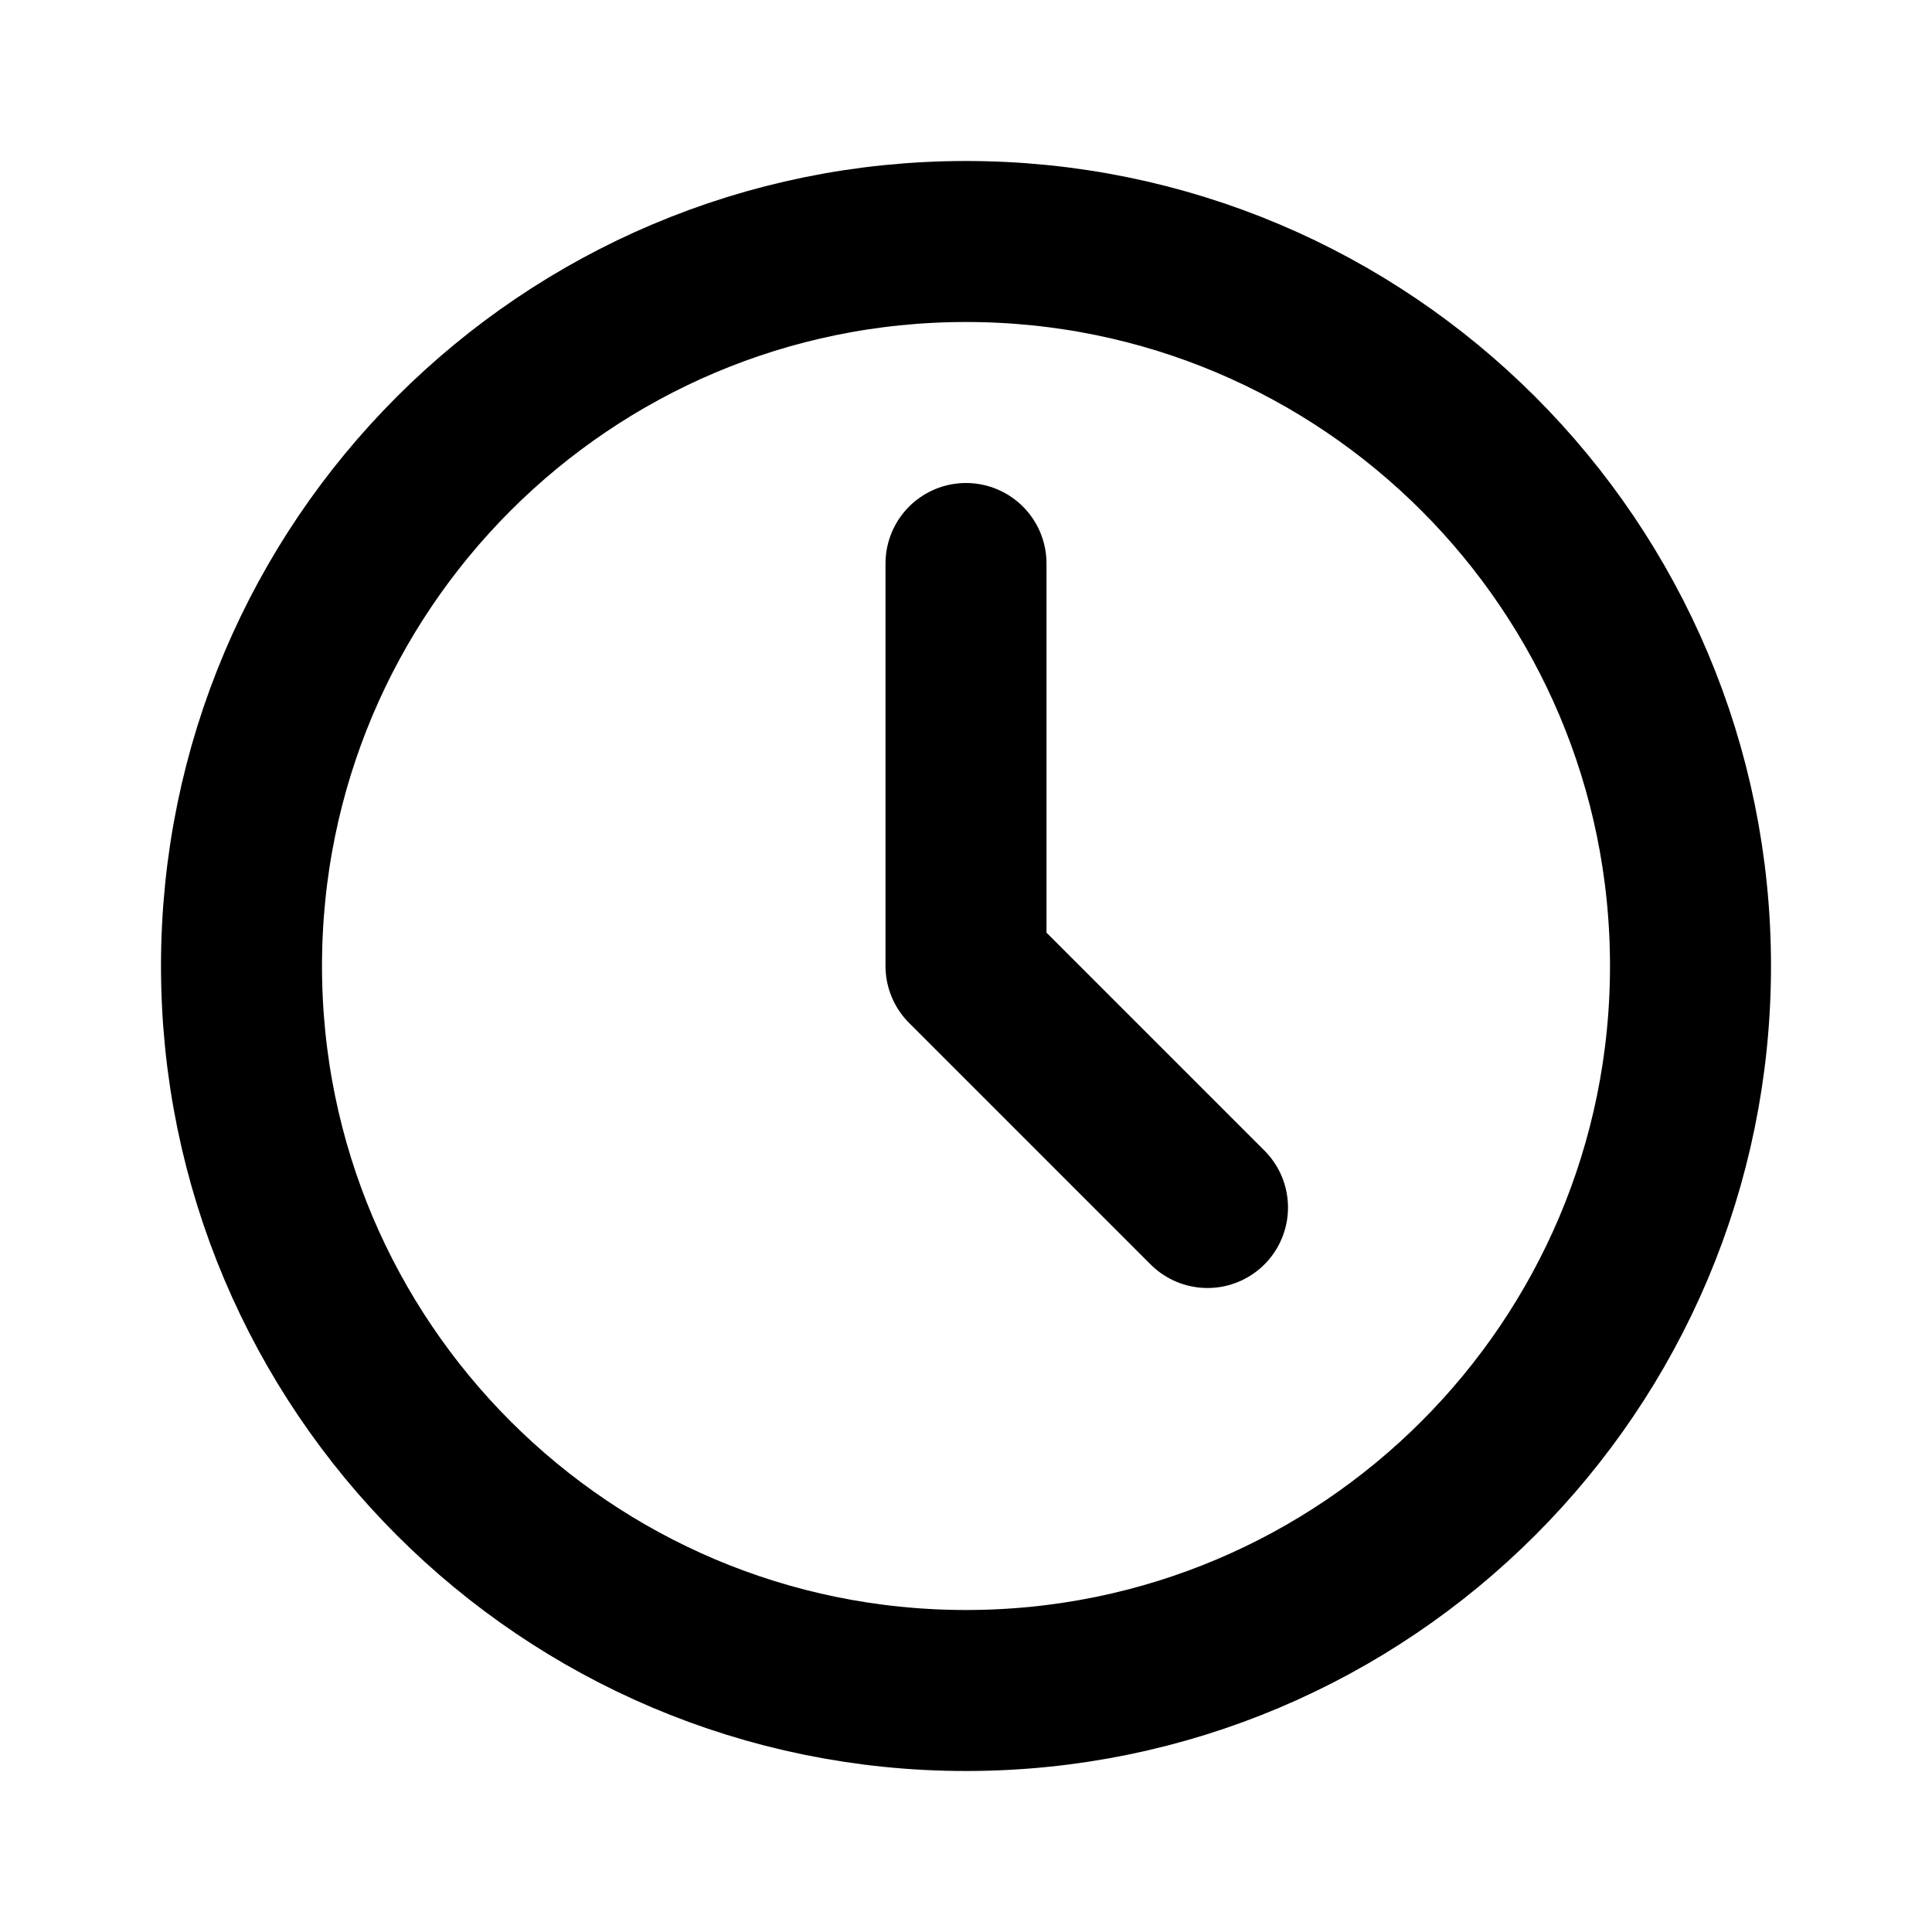
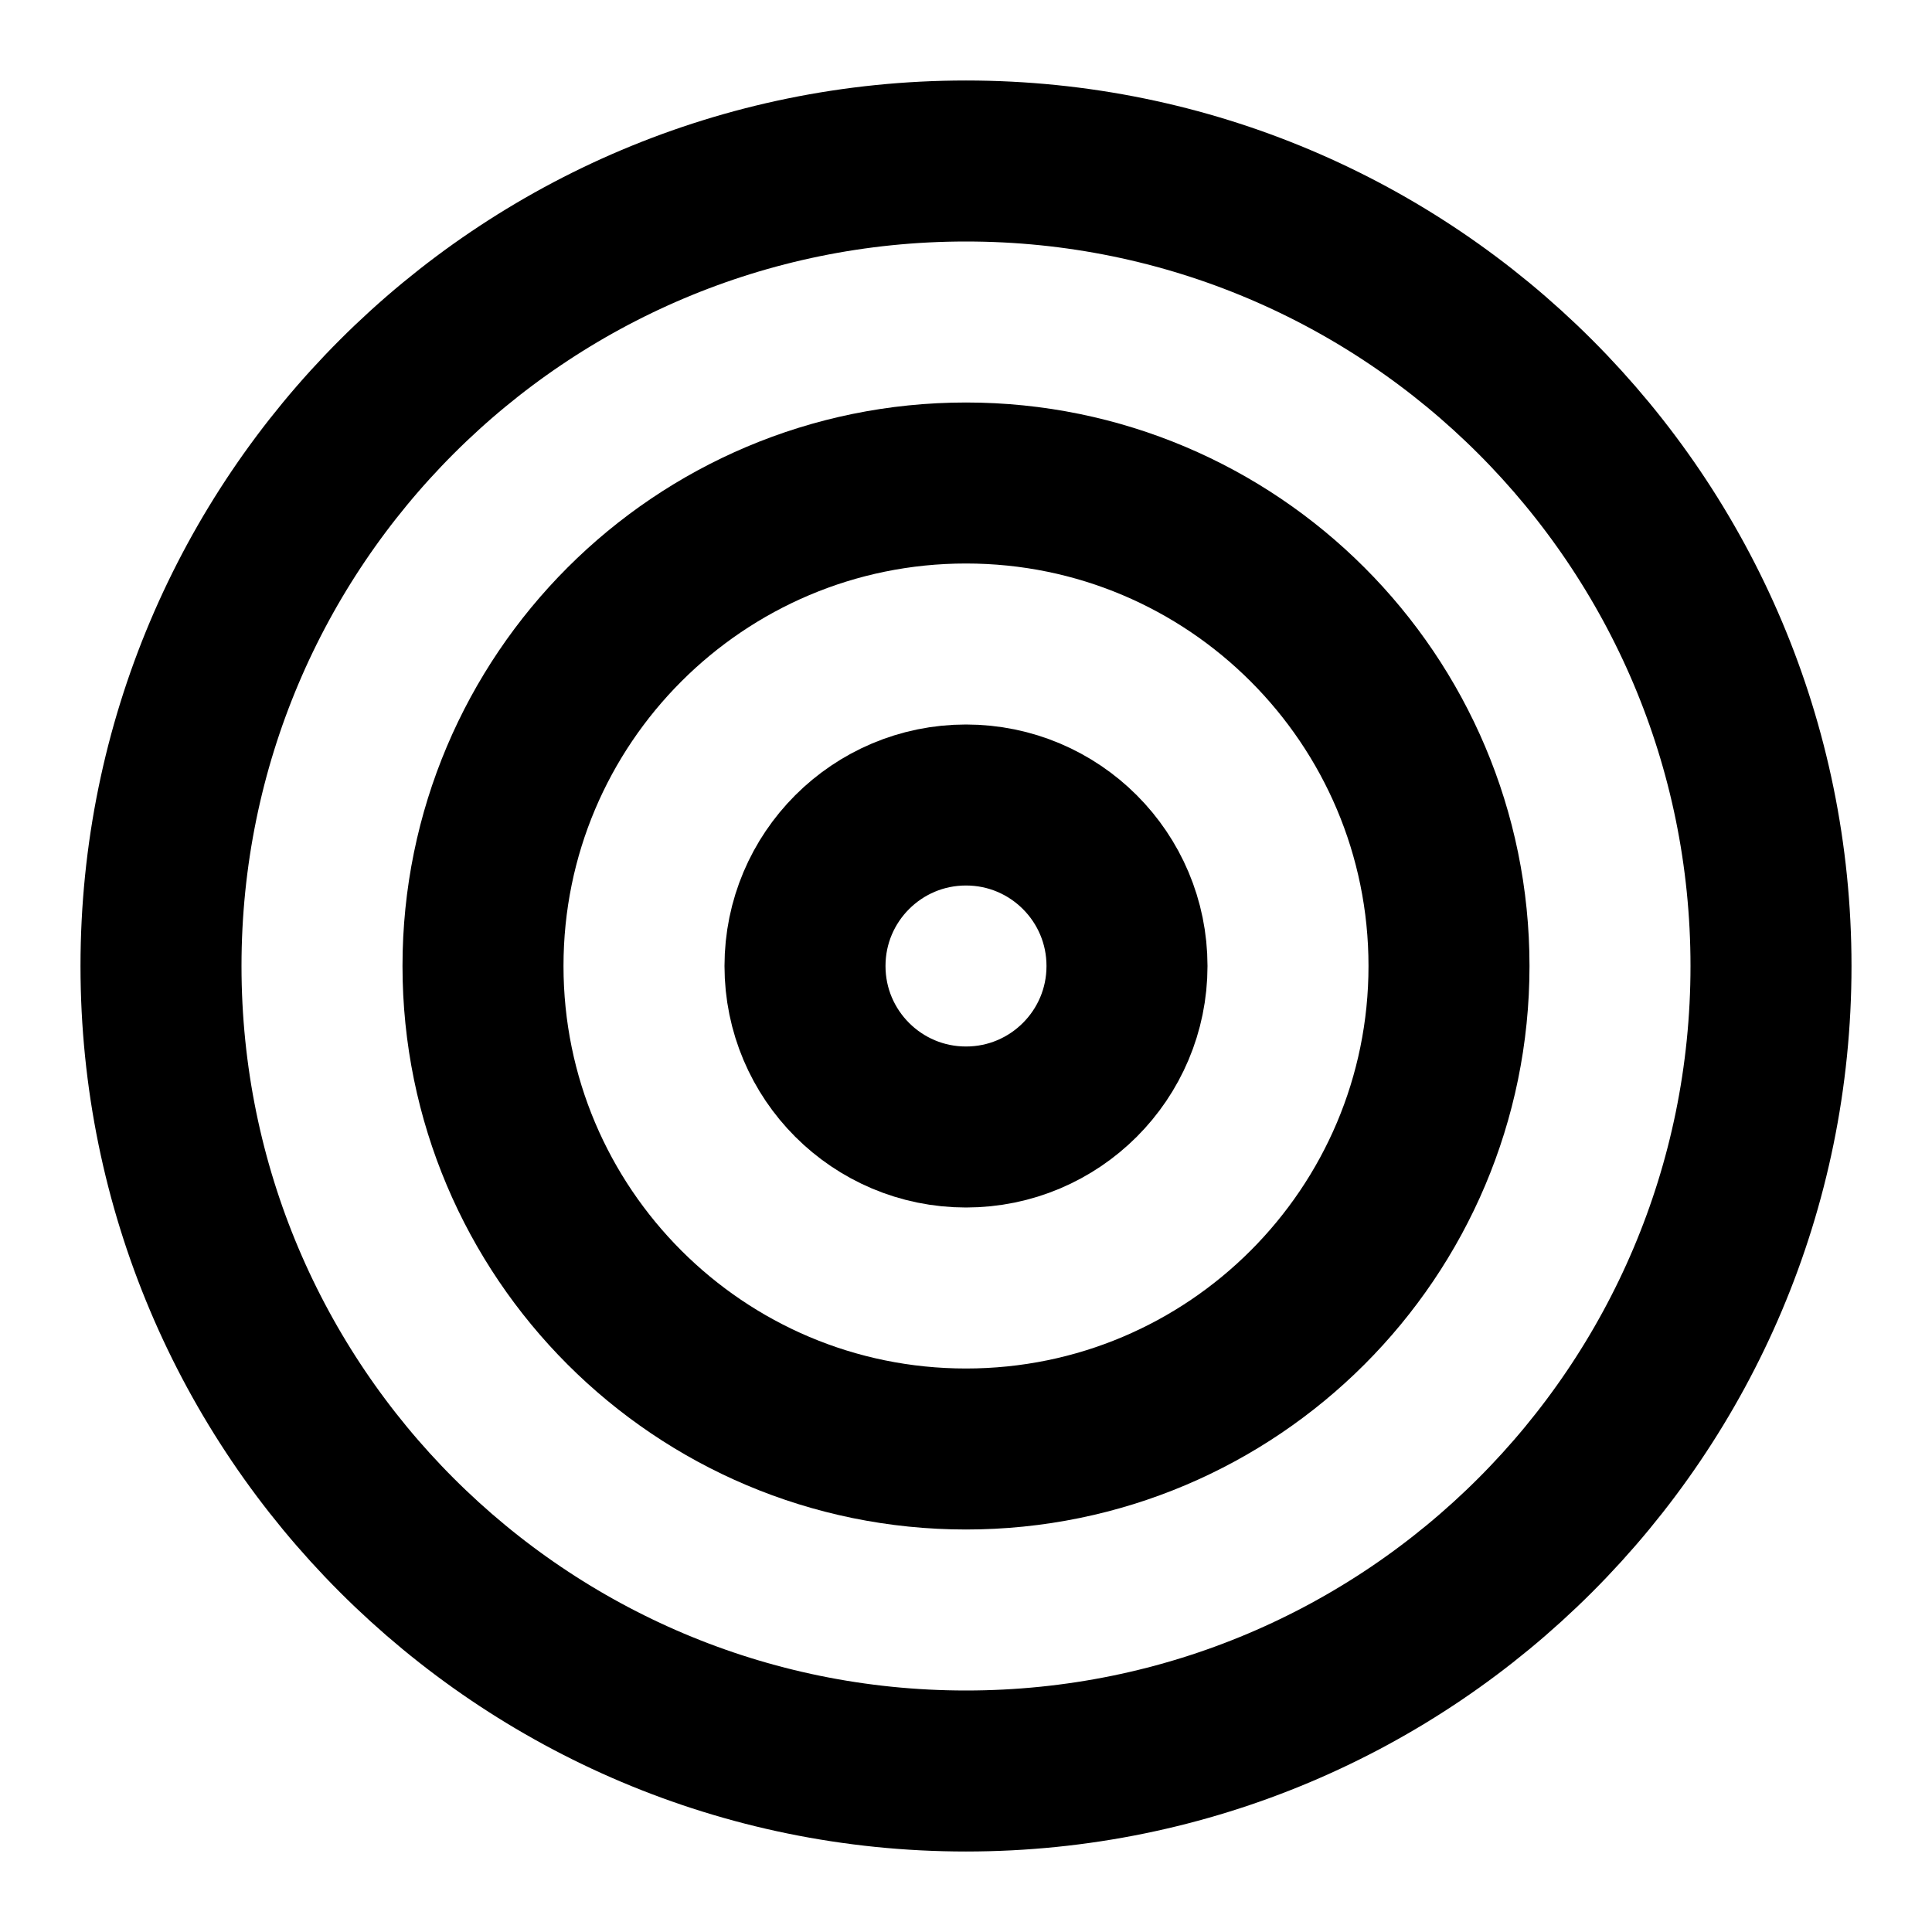
<svg xmlns="http://www.w3.org/2000/svg" viewBox="0 0 24 24" fill="none" stroke="currentColor" stroke-width="2" stroke-linecap="round" stroke-linejoin="round">
-   <circle cx="12" cy="12" r="9" />
-   <polyline points="12 7 12 12 15 15" />
+   <circle cx="12" cy="12" r="10" />
+   <circle cx="12" cy="12" r="6" />
+   <circle cx="12" cy="12" r="2" />
</svg>
